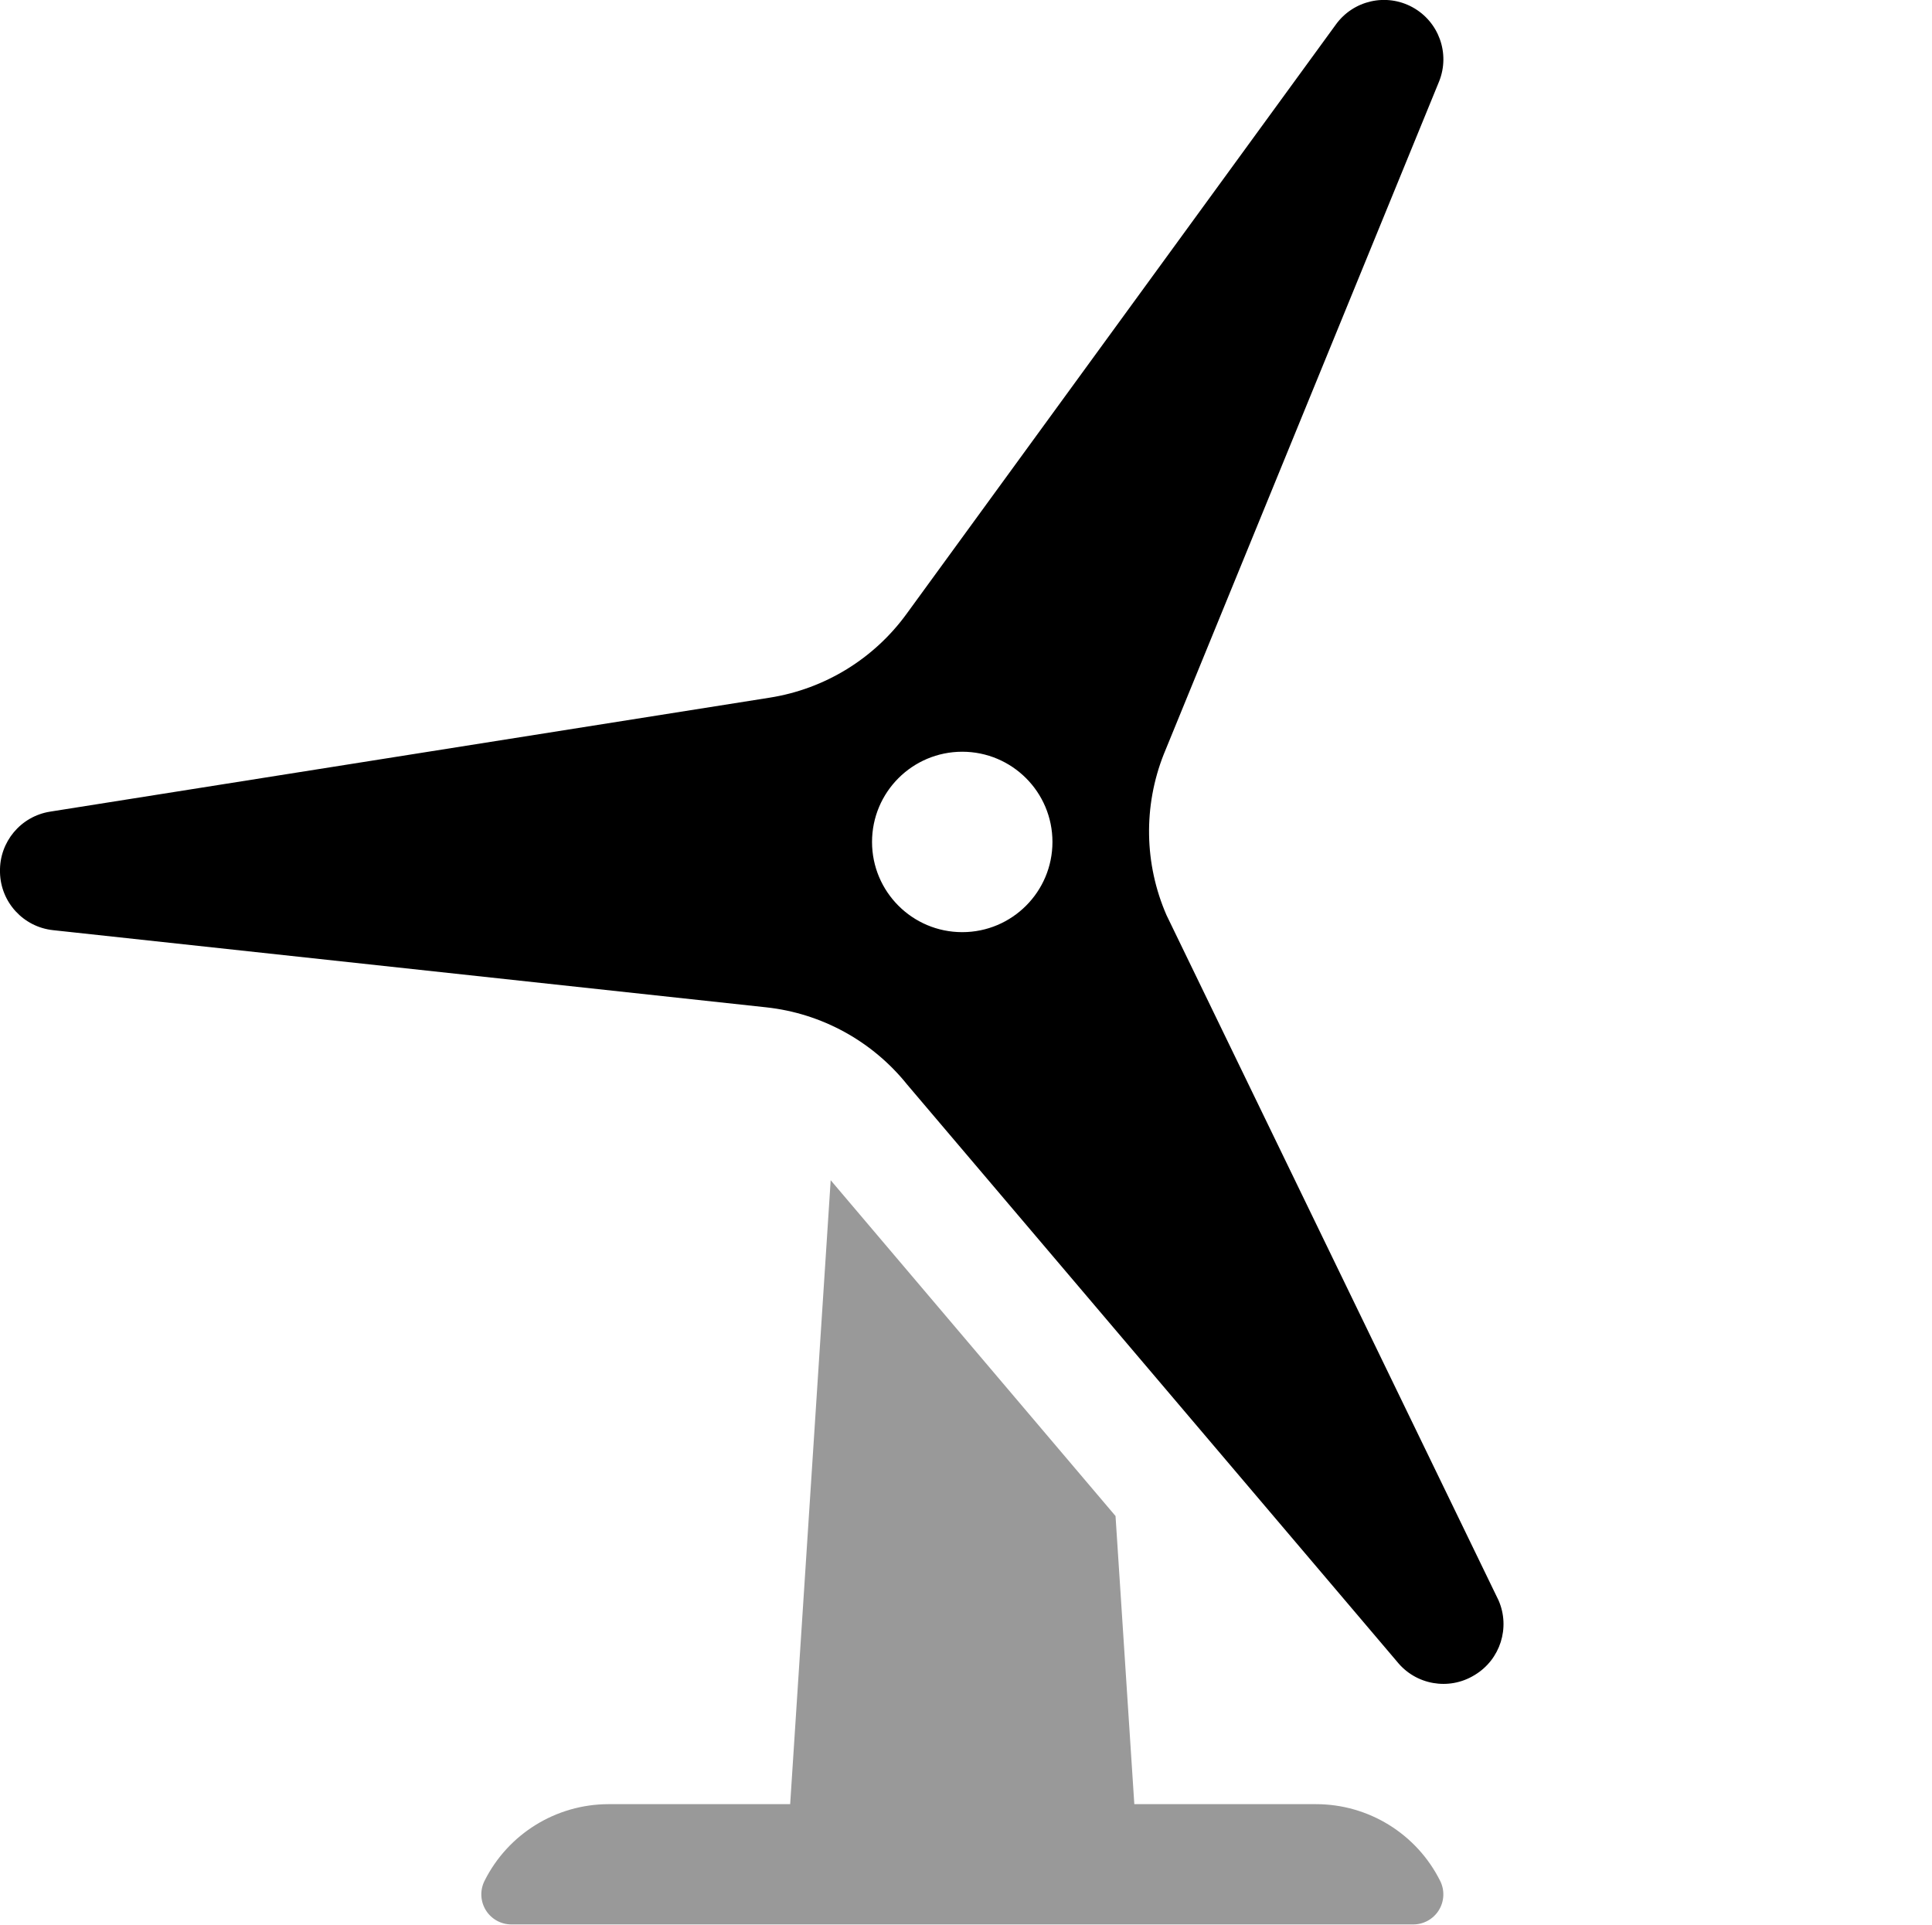
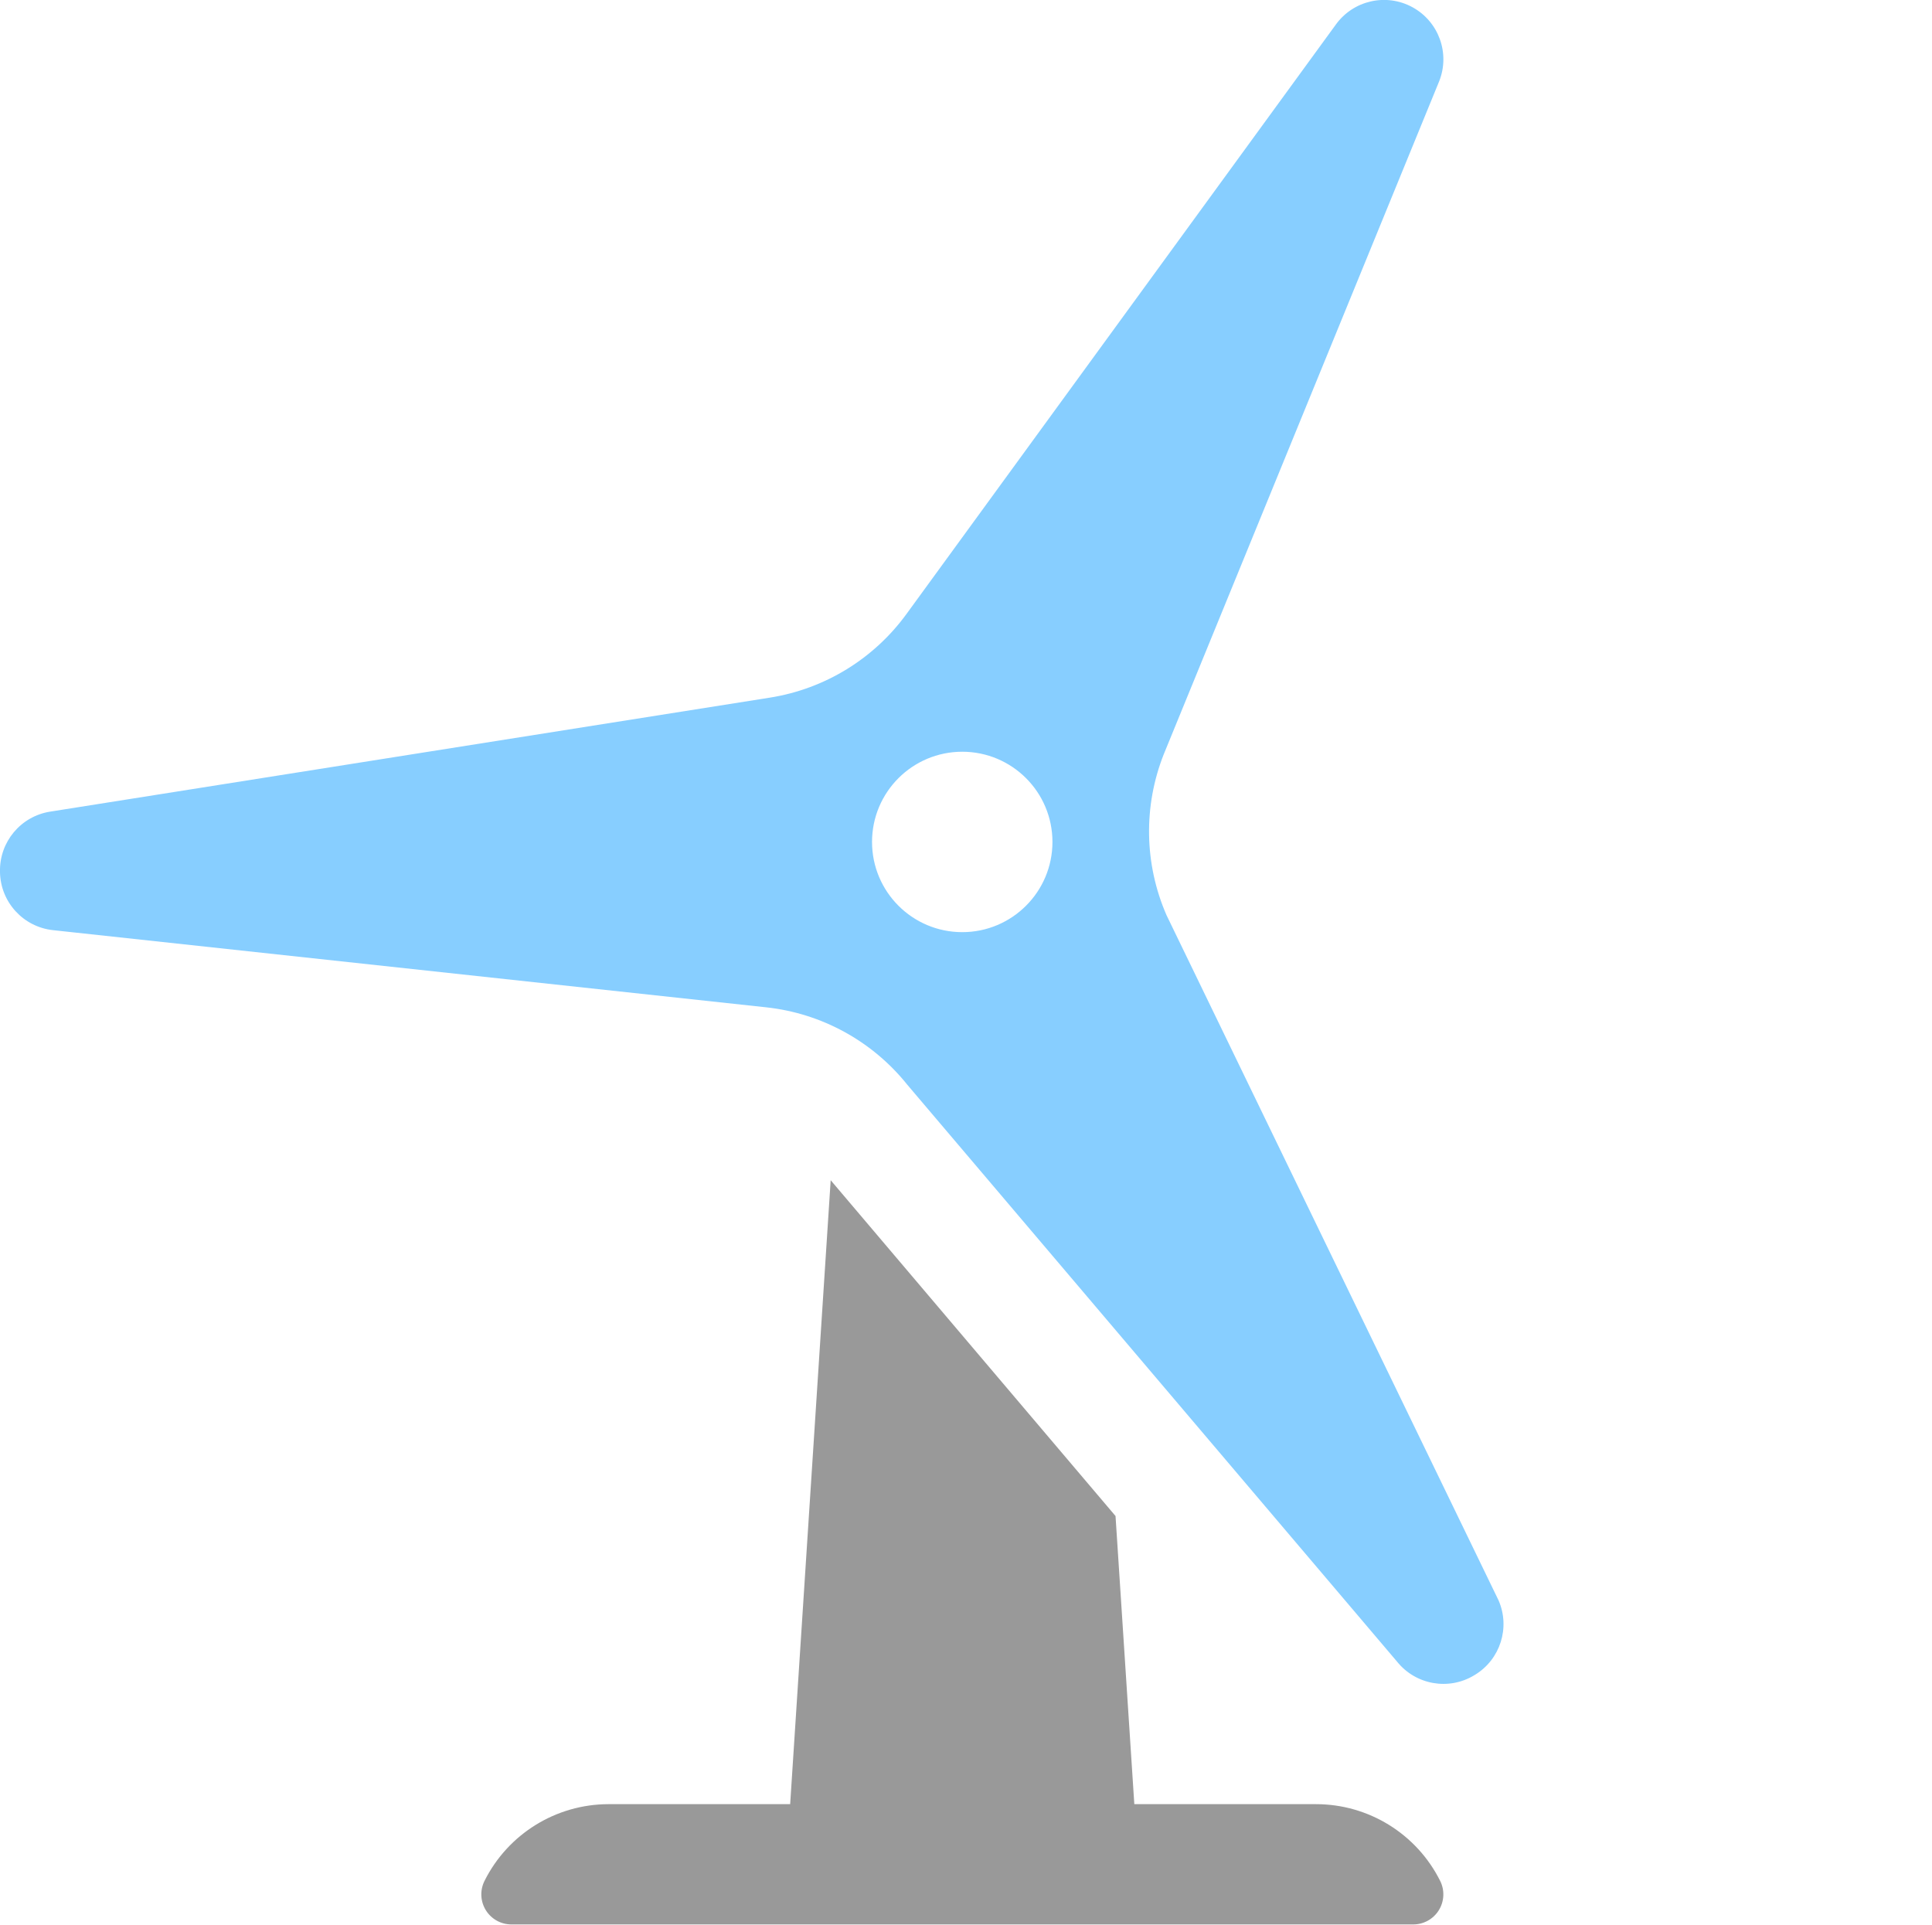
<svg xmlns="http://www.w3.org/2000/svg" viewBox="0 0 514 512">
  <defs>
    <style>.fa-secondary{opacity:.4}</style>
  </defs>
  <path d="M350.1 480h-48.32l-5-76.66L221 314l-10.78 166H161.9a36.94 36.94 0 0 0-33 20.42A8 8 0 0 0 136 512h240a8 8 0 0 0 7.15-11.58A36.93 36.93 0 0 0 350.1 480z" class="fa-secondary" />
-   <path d="M398.69 425.79l-88.35-182.32a55.77 55.77 0 0 1-.73-42.79l73.28-179.07a15.8 15.8 0 0 0-27.5-15.07L241.27 163.21a55.74 55.74 0 0 1-36.47 22.4L13.32 215.94A15.81 15.81 0 0 0 0 231.89v.23a15.8 15.8 0 0 0 14.1 15.35L203.84 268a55.77 55.77 0 0 1 37.53 20.58l130.31 153.5a15.81 15.81 0 0 0 20.53 3.63l.2-.12a15.8 15.8 0 0 0 6.28-19.8zM256 248a24 24 0 1 1 24-24 24 24 0 0 1-24 24z" class="fa-primary" />
+   <path style="fill:#87CEFF;" d="M398.69 425.79l-88.35-182.32a55.77 55.77 0 0 1-.73-42.79l73.28-179.07a15.8 15.8 0 0 0-27.5-15.07L241.27 163.21a55.74 55.74 0 0 1-36.47 22.4L13.32 215.94A15.81 15.81 0 0 0 0 231.89v.23a15.8 15.8 0 0 0 14.1 15.35L203.84 268a55.77 55.77 0 0 1 37.53 20.58l130.31 153.5a15.81 15.81 0 0 0 20.53 3.63l.2-.12a15.8 15.8 0 0 0 6.28-19.8zM256 248a24 24 0 1 1 24-24 24 24 0 0 1-24 24z" class="fa-primary" />
</svg>
